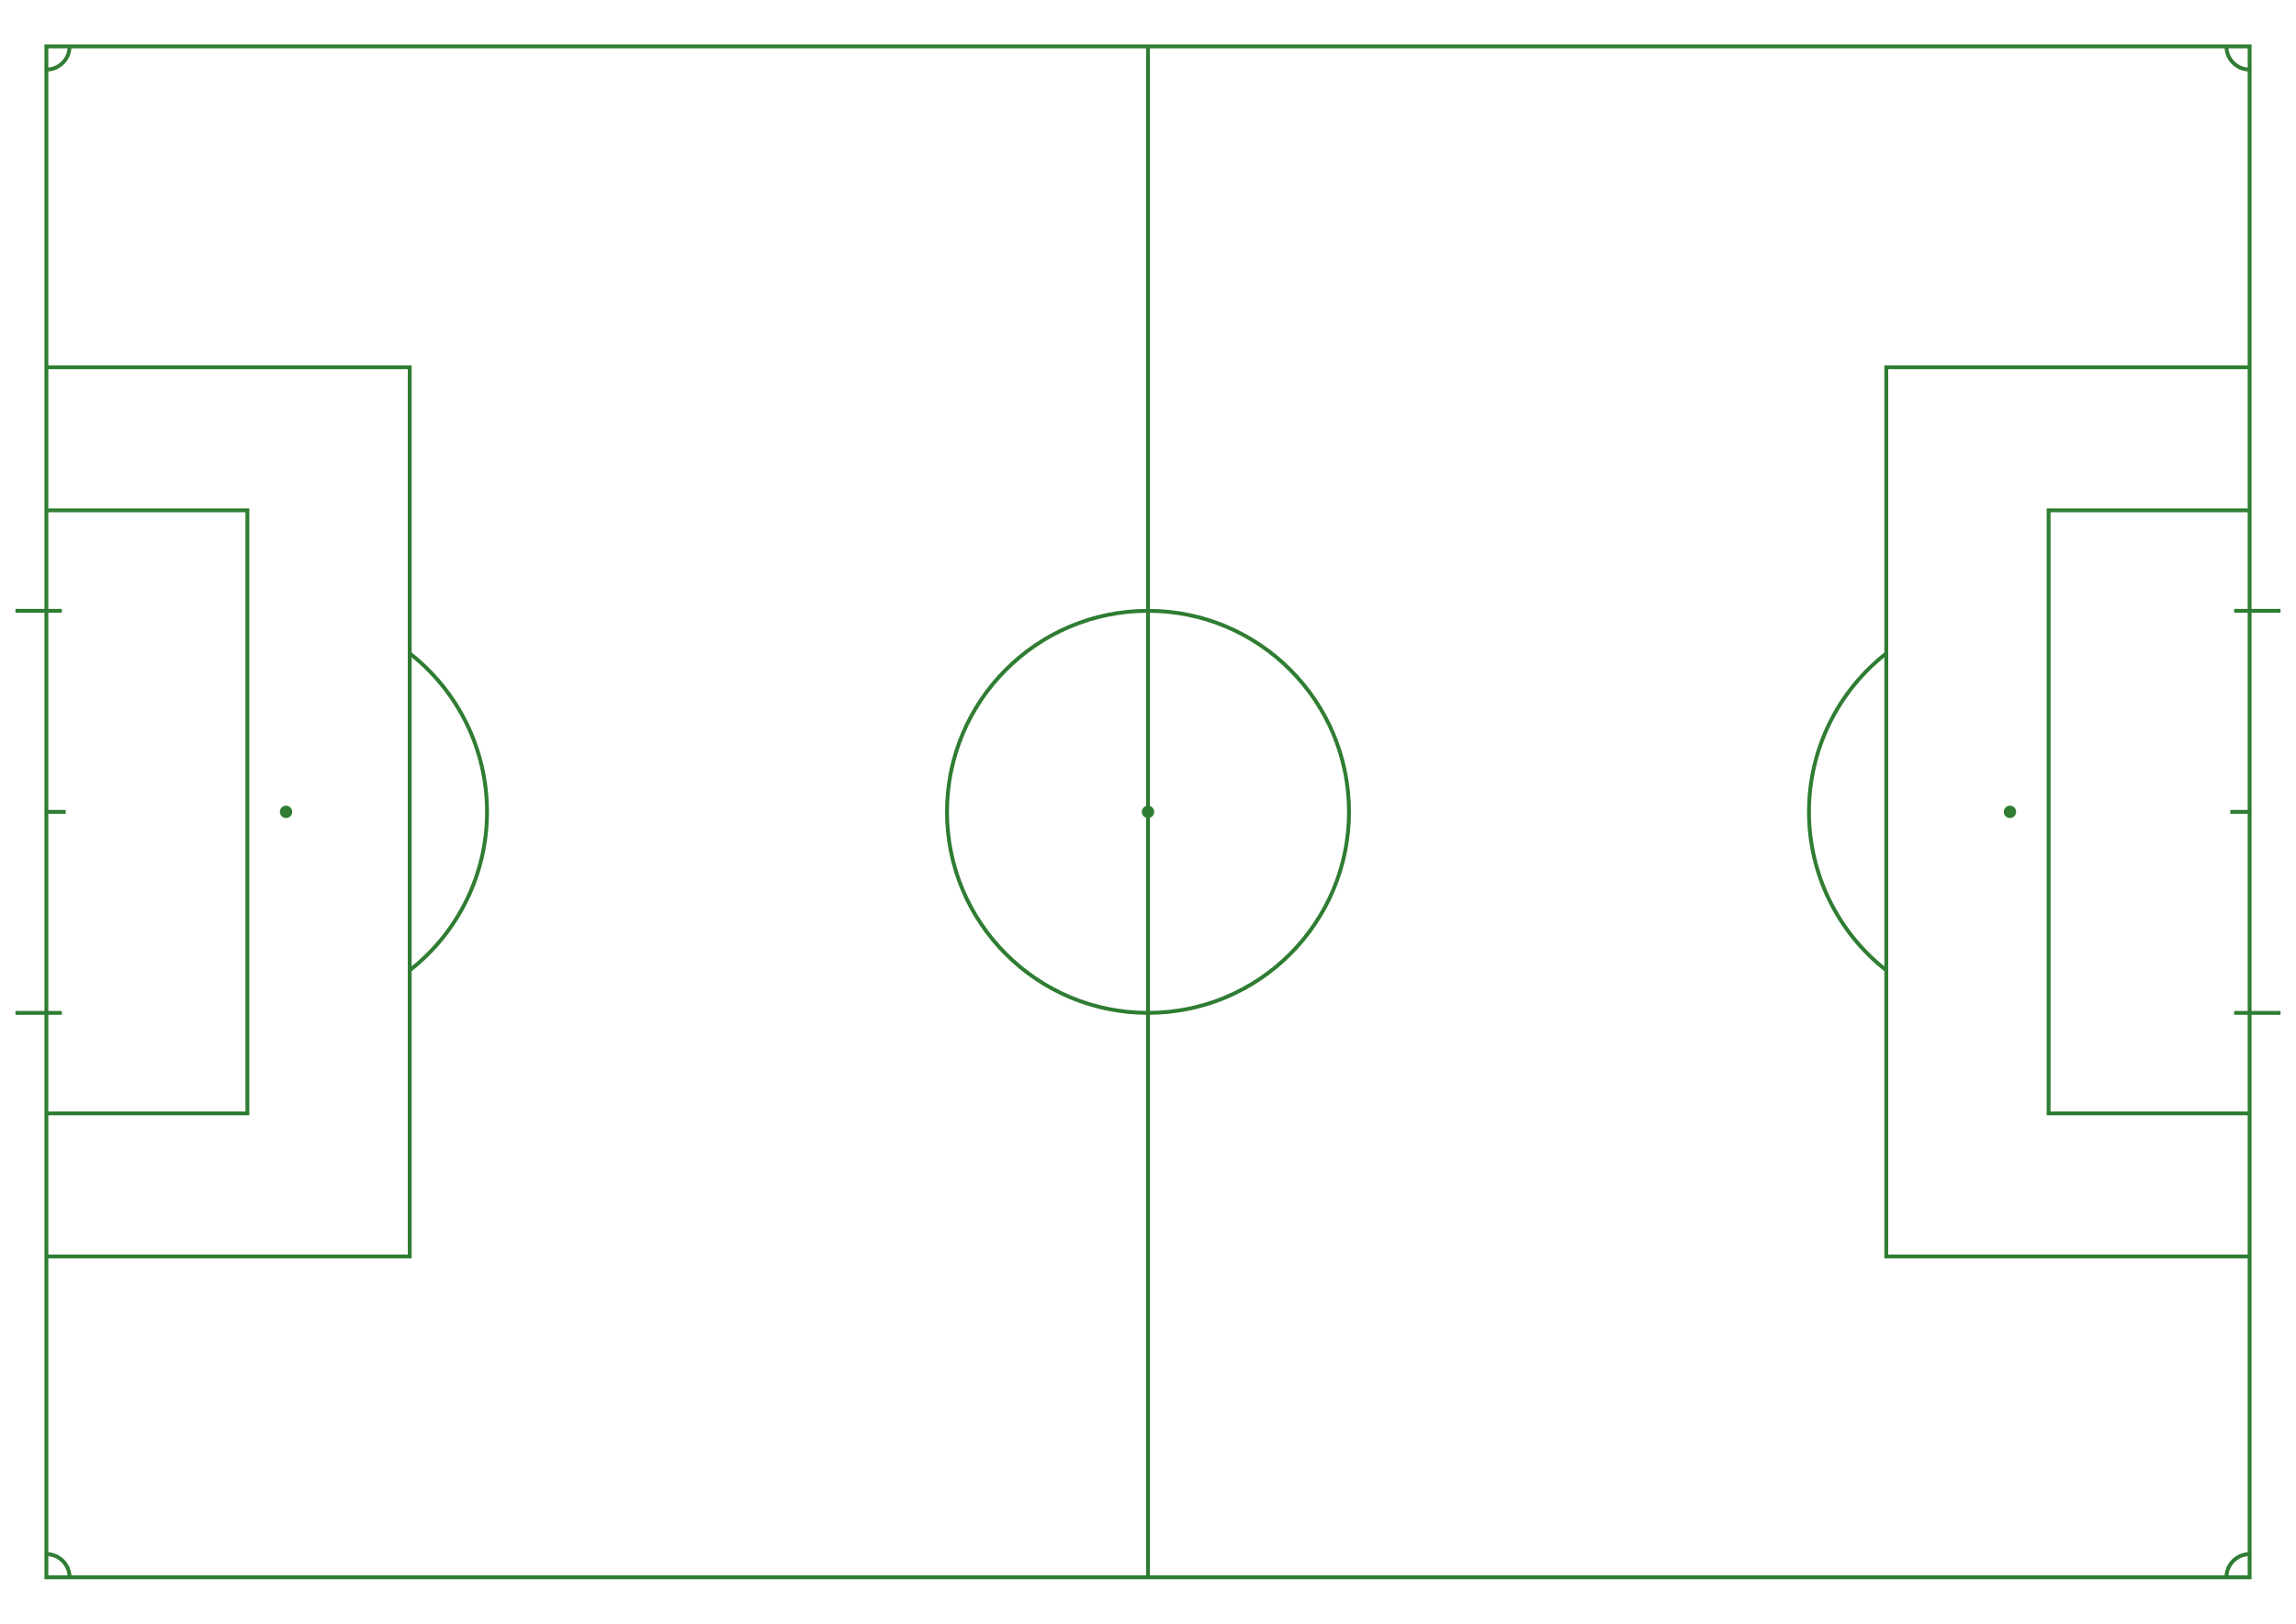
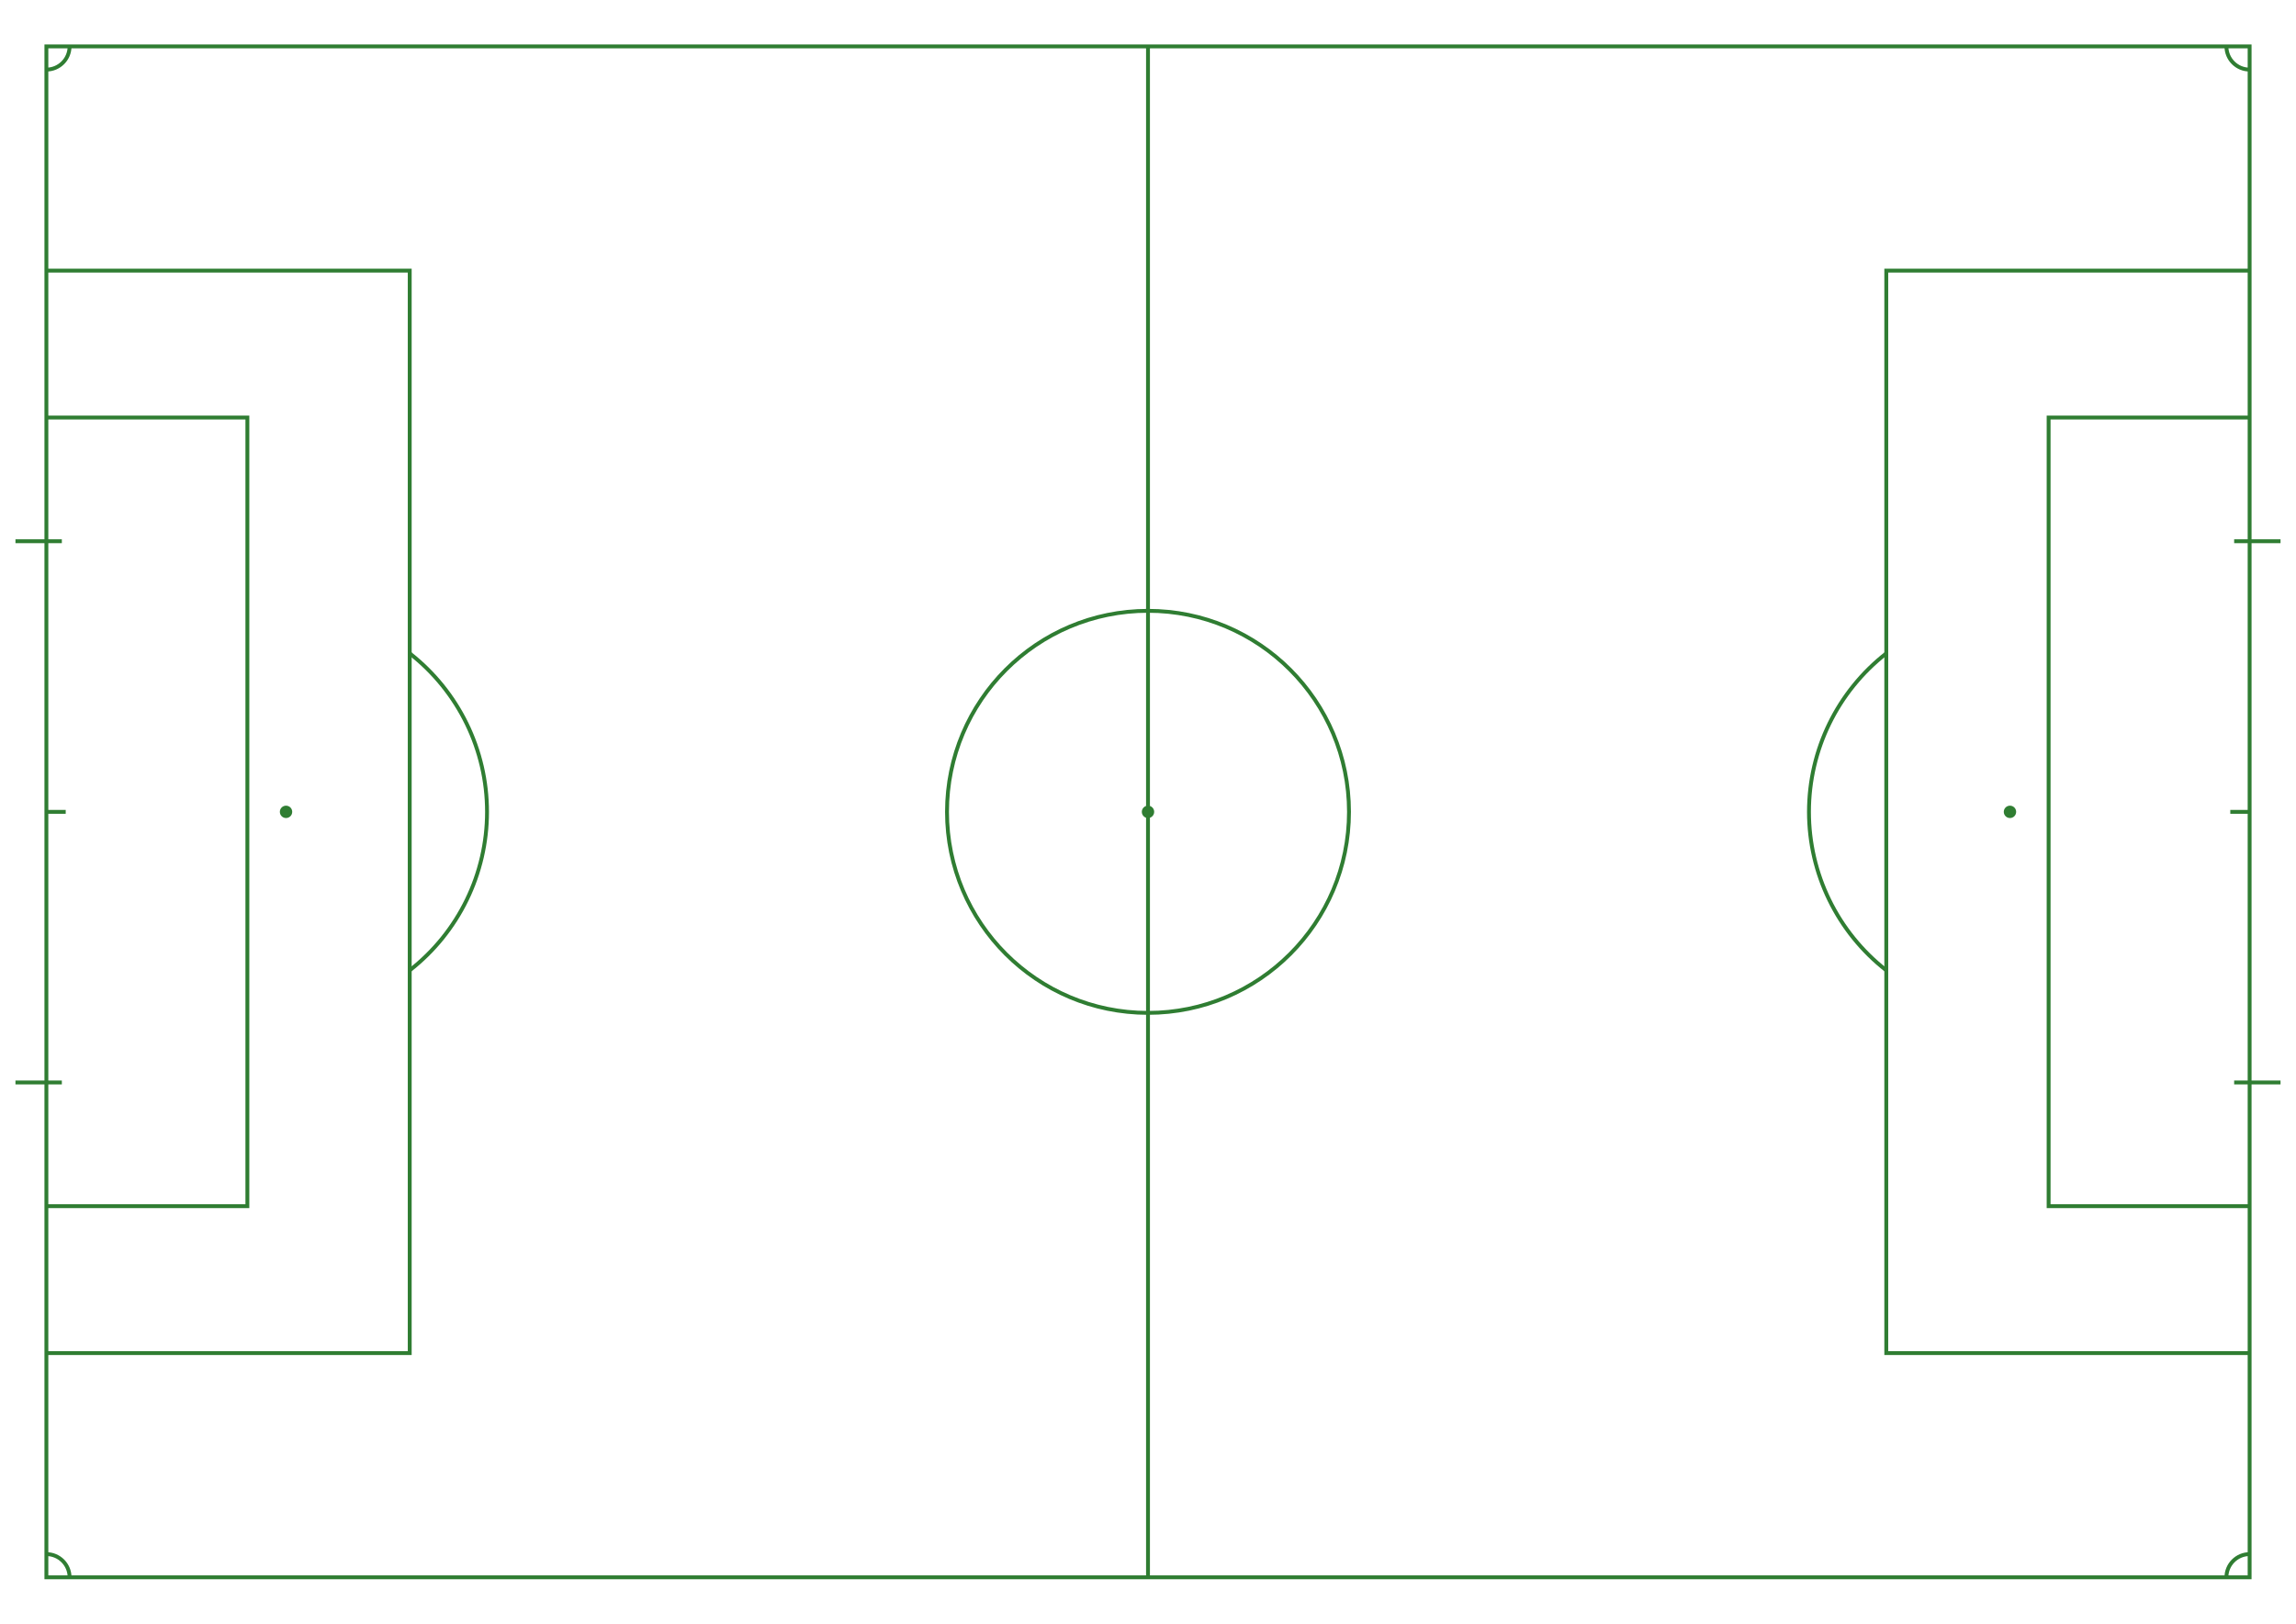
<svg xmlns="http://www.w3.org/2000/svg" width="297mm" height="210mm" viewBox="0 0 297 210" font-family="Noto Sans KR">
  <g id="pc-art" fill="none" stroke="#2f7d32" stroke-width="0.5">
    <rect x="6" y="6" width="285" height="198" />
    <line x1="148.5" y1="6" x2="148.5" y2="204" />
    <circle cx="148.5" cy="105" r="26" />
    <circle cx="148.5" cy="105" r="0.8" fill="#2f7d32" stroke="none" />
-     <path d="M 6 47.5 H 53 V 162.5 H 6" />
-     <path d="M 291 47.5 H 244 V 162.5 H 291" />
-     <path d="M 6 66 H 32 V 144 H 6" />
-     <path d="M 291 66 H 265 V 144 H 291" />
+     <path d="M 6 35 H 53 V 175 H 6" />
+     <path d="M 291 35 H 244 V 175 H 291" />
+     <path d="M 6 54 H 32 V 156 H 6" />
+     <path d="M 291 54 H 265 V 156 H 291" />
    <circle cx="37" cy="105" r="0.8" fill="#2f7d32" stroke="none" />
    <circle cx="260" cy="105" r="0.8" fill="#2f7d32" stroke="none" />
    <path d="M 53 84.506 A 26 26 0 0 1 53 125.494" />
    <path d="M 244 125.494 A 26 26 0 0 1 244 84.506" />
    <path d="M 9 6 A 3 3 0 0 1 6 9" />
    <path d="M 291 9 A 3 3 0 0 1 288 6" />
    <path d="M 288 204 A 3 3 0 0 1 291 201" />
    <path d="M 6 201 A 3 3 0 0 1 9 204" />
-     <line x1="2" y1="79" x2="8" y2="79" />
-     <line x1="2" y1="131" x2="8" y2="131" />
+     <line x1="2" y1="70" x2="8" y2="70" />
+     <line x1="2" y1="140" x2="8" y2="140" />
    <line x1="6" y1="105" x2="8.5" y2="105" />
-     <line x1="295" y1="79" x2="289" y2="79" />
-     <line x1="295" y1="131" x2="289" y2="131" />
+     <line x1="295" y1="70" x2="289" y2="70" />
+     <line x1="295" y1="140" x2="289" y2="140" />
    <line x1="291" y1="105" x2="288.5" y2="105" />
  </g>
  <g id="pc-slot" />
</svg>
